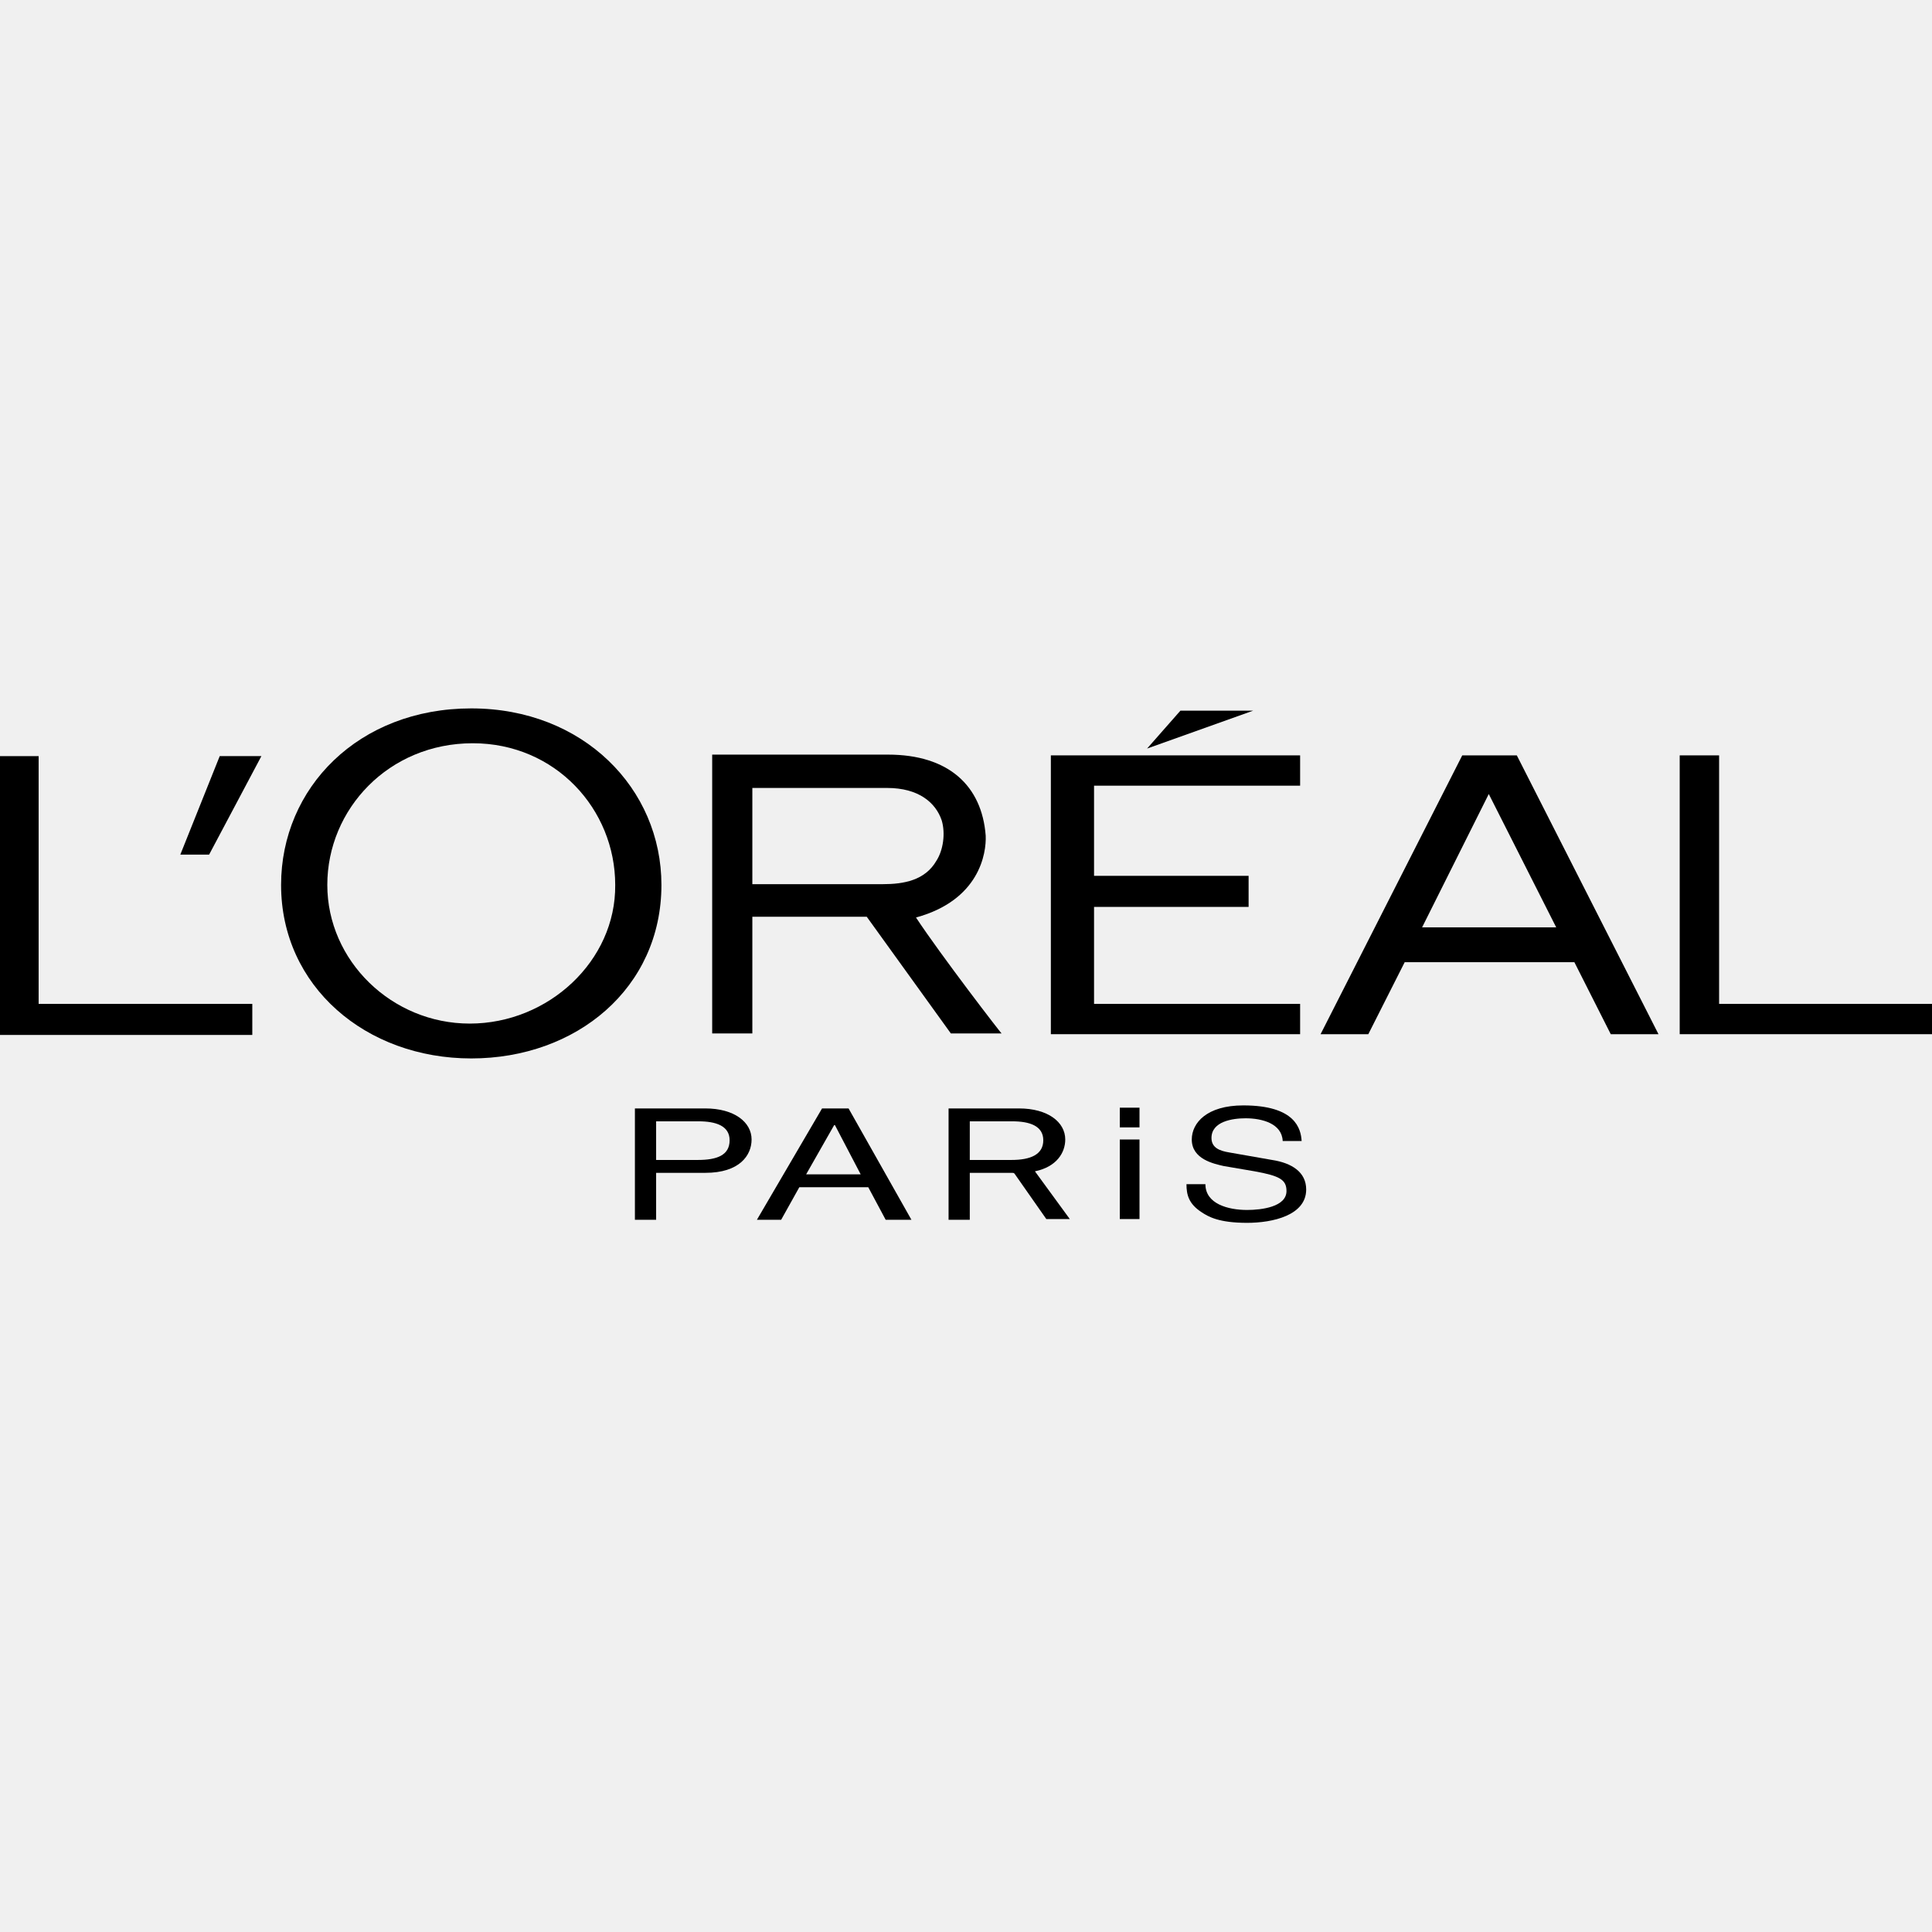
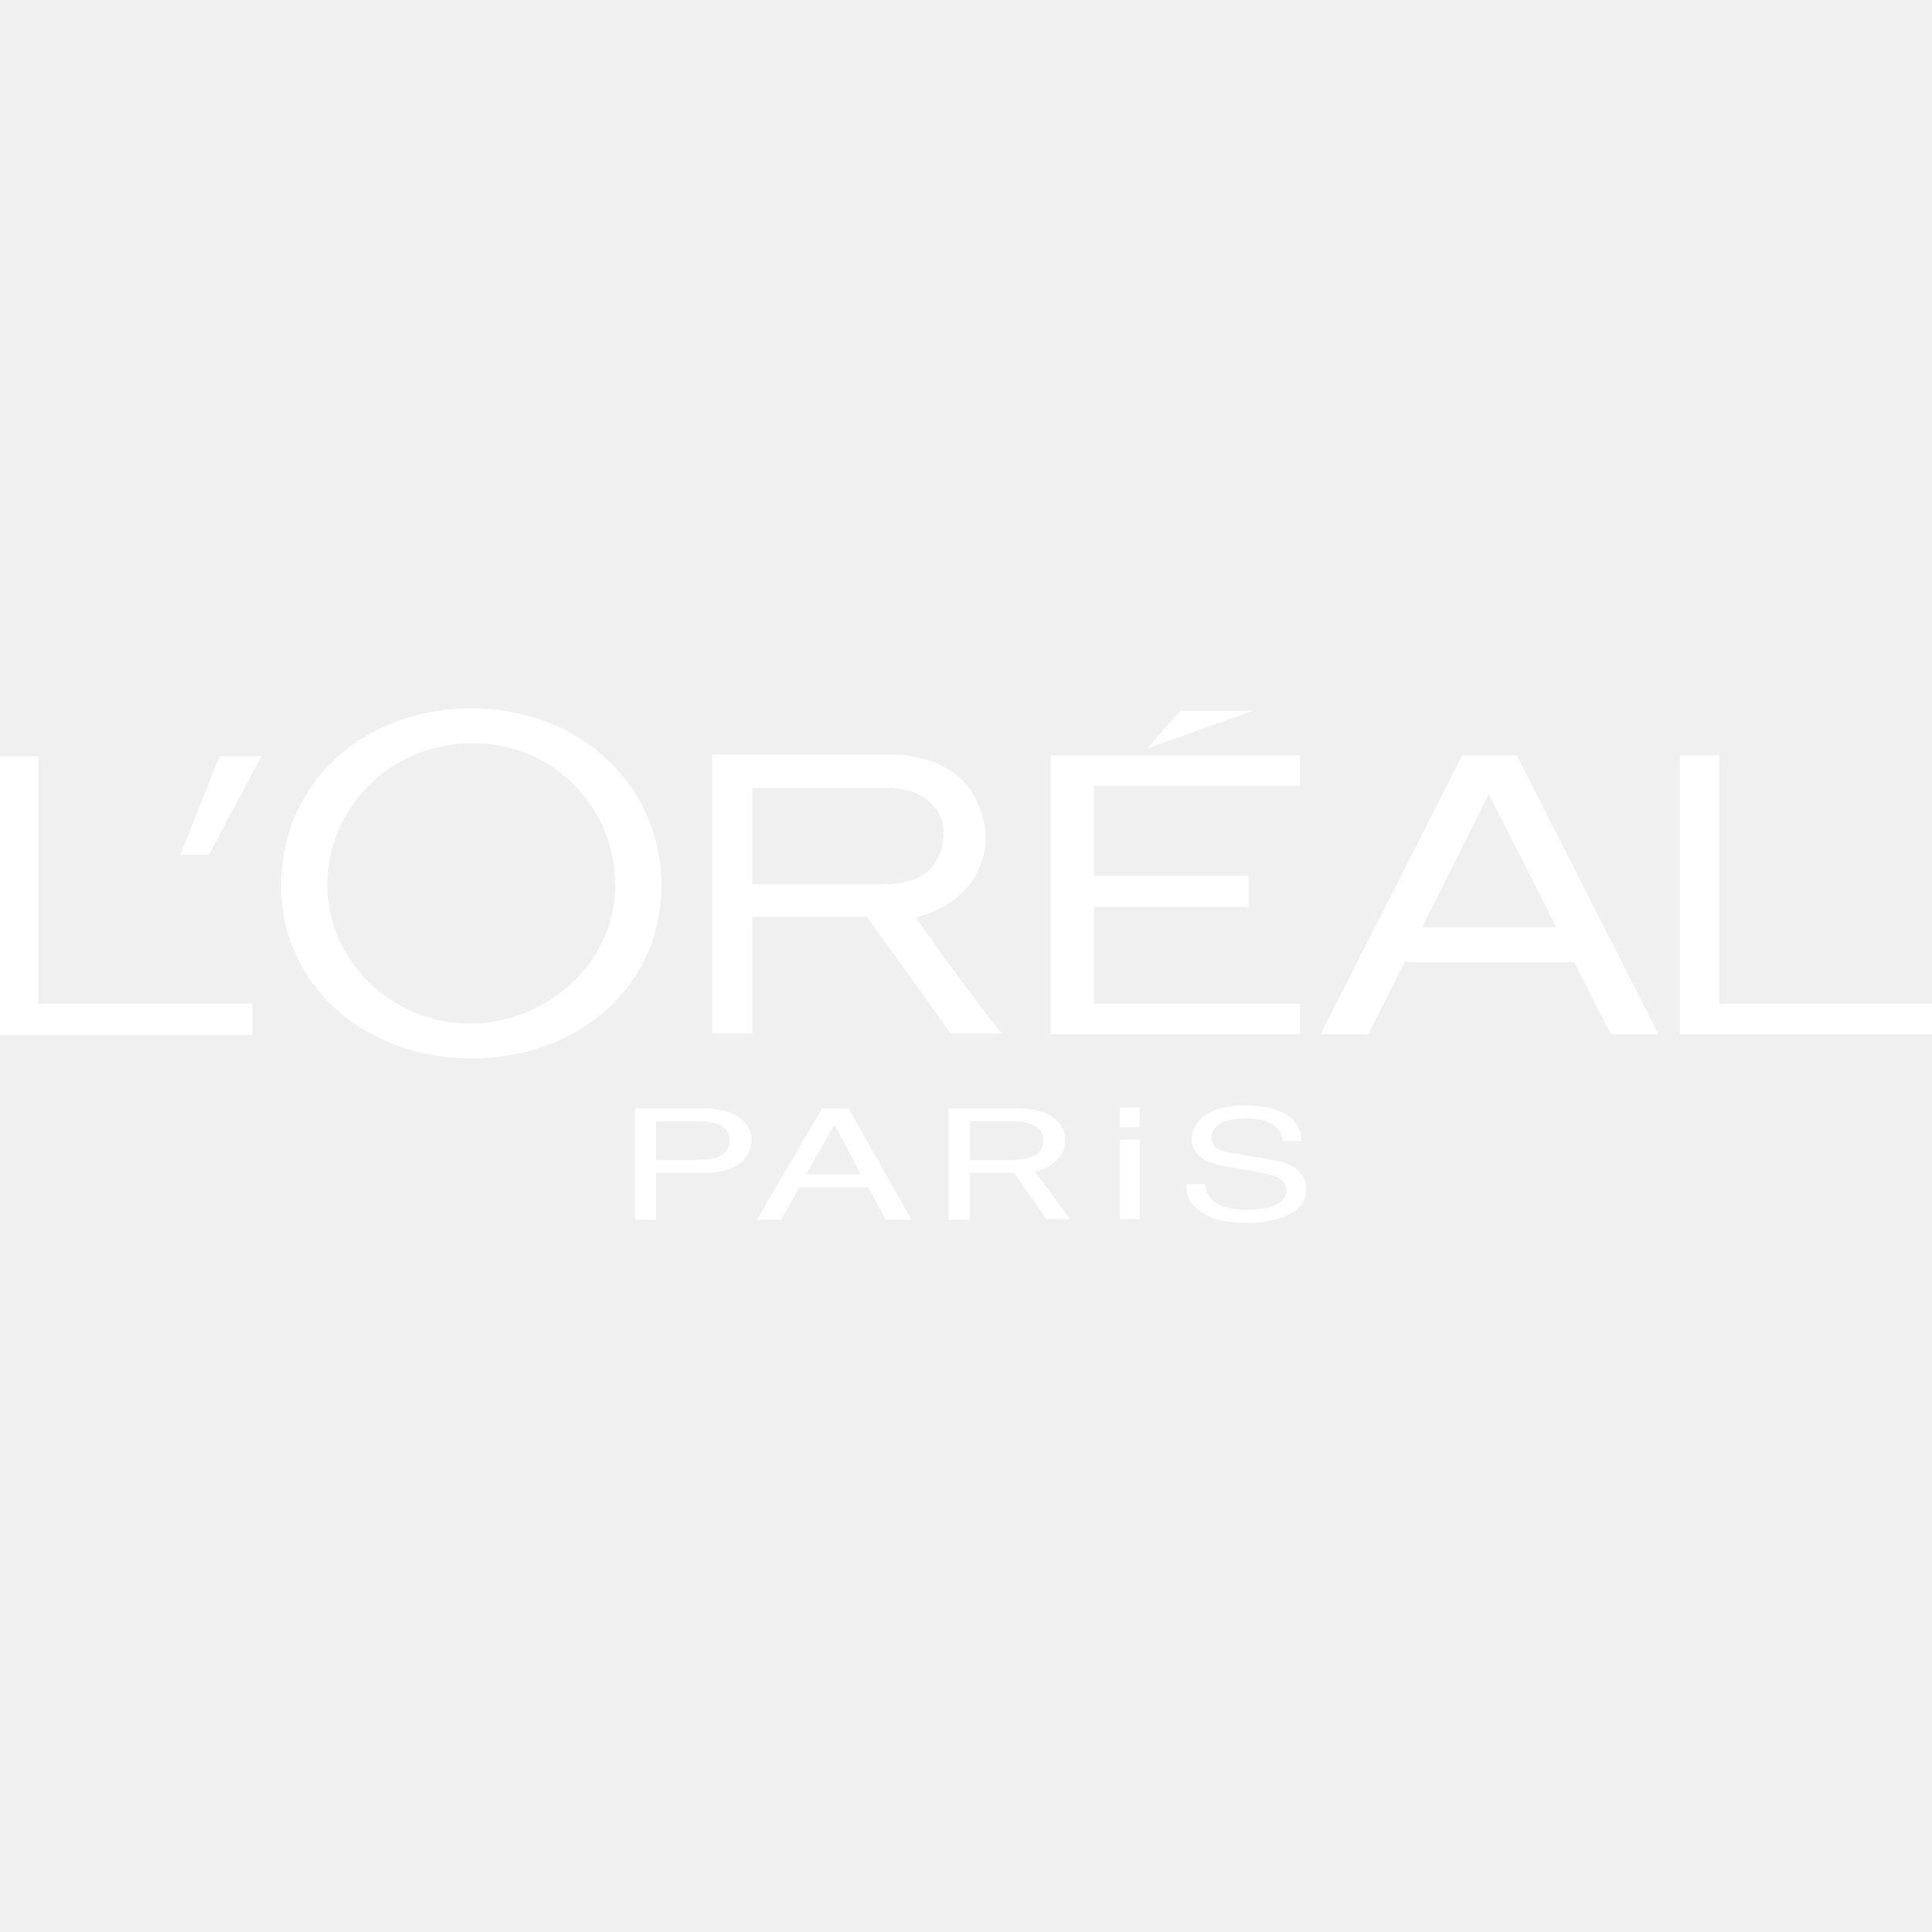
<svg xmlns="http://www.w3.org/2000/svg" x="0px" y="0px" viewBox="0 0 255 255">
-   <path d="M93.1 146.3h-9.3V161h2.8v-6.2h6.5c4.5 0 6.1-2.3 6.1-4.4 0-2.3-2.3-4.1-6.1-4.1zm-1 6.8h-5.5V148h5.6c2.3 0 4.1.6 4.1 2.5 0 2-1.7 2.6-4.2 2.6z" />
-   <path d="M141.2 160.9h-3.1l-4.2-6c-.1-.1-.2-.1-.3-.1H128v6.2h-2.8v-14.7h9.3c3.8 0 6.1 1.8 6.1 4.1 0 1.7-1.1 3.6-4 4.2l4.6 6.3zm-13.2-7.8h5.5c2.5 0 4.2-.7 4.2-2.6 0-1.9-1.8-2.5-4.1-2.5H128v5.1z" />
-   <path d="M108.5 146.3L99.9 161h3.2l2.4-4.3h9.1l2.3 4.3h3.4l-8.3-14.7h-3.5zm-2.1 8.7l3.7-6.5h.1l3.4 6.5h-7.2z" />
-   <path d="M167.9 153.1l-5.7-1c-1.2-.2-2.3-.6-2.3-1.9 0-2.2 2.8-2.6 4.5-2.6 2.2 0 4.8.7 4.9 3h2.5c-.1-1.6-.8-4.7-7.7-4.7-4.8 0-6.8 2.3-6.8 4.5 0 2.6 2.9 3.2 4.2 3.5l4.1.7c3.3.6 4.2 1.1 4.2 2.6 0 2.1-3.3 2.5-5.2 2.5-2.5 0-5.5-.8-5.5-3.4h-2.5c0 1.4.3 2.6 2 3.7.9.6 2.3 1.4 6 1.4 3.4 0 7.8-1 7.8-4.4 0-2.3-1.9-3.5-4.5-3.9z" />
-   <path d="M147.8 146.2h2.6v2.6h-2.6z" />
-   <path d="M147.8 150.4h2.6v10.5h-2.6z" />
-   <path d="M164.8 119.7v-4.1h-20.4v-11.9h27.2v-4h-32.9v36.8h32.9v-4h-27.2v-12.8z" />
-   <path d="M165.4 93.8h-9.6l-4.4 5z" />
-   <path d="M255 132.5h-28.1V99.7h-5.2v36.8H255z" />
-   <path d="M193 99.7l-18.7 36.8h6.3l4.8-9.5h22.4l4.8 9.5h6.3l-18.7-36.8H193zm-5.3 22.7l8.8-17.6 8.9 17.6h-17.7z" />
-   <path d="M120.9 121.1c8.4-2.3 9.3-8.5 9.2-10.8-.5-6.6-4.9-10.7-12.9-10.7H94v36.8h5.3V121h15.1l11.1 15.4h6.7c0 .1-8-10.3-11.3-15.3zm-4.4-4.4H99.3V104h17.8c4.1 0 6.4 1.9 7.2 4.3.5 1.7.2 3.9-.7 5.3-1.5 2.6-4.3 3.1-7.1 3.1z" />
-   <path d="M62.2 93.5c-14.9 0-25.1 10.5-25.1 23.3 0 13.4 11.2 22.9 25.1 22.9 13.9 0 25.1-9.3 25.1-22.9 0-12.7-10.3-23.3-25.1-23.3zm-.2 41.6c-10.3 0-18.8-8.3-18.8-18.3s8.1-18.7 19.2-18.7c10.9 0 18.8 8.7 18.8 18.7.1 10-8.8 18.3-19.2 18.3z" />
-   <path d="M27.6 112.8l6.9-13H29l-5.2 13z" />
-   <path d="M33.3 132.5H5.1V99.8H0v36.8h33.3z" />
+   <path fill="#FFFFFF" d="M93.1 146.3h-9.3V161h2.8v-6.2h6.5c4.5 0 6.1-2.3 6.1-4.4 0-2.3-2.3-4.1-6.1-4.1zm-1 6.8h-5.5V148h5.6c2.3 0 4.1.6 4.1 2.5 0 2-1.7 2.6-4.2 2.6z" />
+   <path fill="#FFFFFF" d="M141.2 160.9h-3.1l-4.2-6c-.1-.1-.2-.1-.3-.1H128v6.2h-2.8v-14.7h9.3c3.8 0 6.1 1.8 6.1 4.1 0 1.7-1.1 3.6-4 4.2l4.6 6.3zm-13.2-7.8h5.5c2.5 0 4.2-.7 4.2-2.6 0-1.9-1.8-2.5-4.1-2.5H128v5.1z" />
+   <path fill="#FFFFFF" d="M108.5 146.3L99.9 161h3.2l2.4-4.3h9.1l2.3 4.3h3.4l-8.3-14.7h-3.5zm-2.1 8.7l3.7-6.5h.1l3.4 6.5h-7.2z" />
+   <path fill="#FFFFFF" d="M167.9 153.1l-5.7-1c-1.2-.2-2.3-.6-2.3-1.9 0-2.2 2.8-2.6 4.5-2.6 2.2 0 4.8.7 4.9 3h2.5c-.1-1.6-.8-4.7-7.7-4.7-4.8 0-6.8 2.3-6.8 4.5 0 2.6 2.9 3.2 4.2 3.5l4.1.7c3.3.6 4.2 1.1 4.2 2.6 0 2.1-3.3 2.5-5.2 2.5-2.5 0-5.5-.8-5.5-3.4h-2.5c0 1.4.3 2.6 2 3.7.9.6 2.3 1.4 6 1.4 3.4 0 7.8-1 7.8-4.4 0-2.3-1.9-3.5-4.5-3.9z" />
+   <path fill="#FFFFFF" d="M147.8 146.2h2.6v2.6h-2.6z" />
+   <path fill="#FFFFFF" d="M147.8 150.4h2.6v10.5h-2.6z" />
+   <path fill="#FFFFFF" d="M164.8 119.7v-4.1h-20.4v-11.9h27.2v-4h-32.9v36.8h32.9v-4h-27.2v-12.8z" />
+   <path fill="#FFFFFF" d="M165.4 93.8h-9.6l-4.4 5z" />
+   <path fill="#FFFFFF" d="M255 132.5h-28.1V99.7h-5.2v36.8H255z" />
+   <path fill="#FFFFFF" d="M193 99.7l-18.7 36.8h6.3l4.8-9.5h22.4l4.8 9.5h6.3l-18.7-36.8H193zm-5.3 22.7l8.8-17.6 8.9 17.6h-17.7z" />
+   <path fill="#FFFFFF" d="M120.9 121.1c8.4-2.3 9.3-8.5 9.2-10.8-.5-6.6-4.9-10.7-12.9-10.7H94v36.8h5.3V121h15.1l11.1 15.4h6.7c0 .1-8-10.3-11.3-15.3zm-4.4-4.4H99.3V104h17.8c4.1 0 6.4 1.9 7.2 4.3.5 1.7.2 3.9-.7 5.3-1.5 2.6-4.3 3.1-7.1 3.1z" />
+   <path fill="#FFFFFF" d="M62.2 93.5c-14.9 0-25.1 10.5-25.1 23.3 0 13.4 11.2 22.9 25.1 22.9 13.9 0 25.1-9.3 25.1-22.9 0-12.7-10.3-23.3-25.1-23.3zm-.2 41.6c-10.3 0-18.8-8.3-18.8-18.3s8.1-18.7 19.2-18.7c10.9 0 18.8 8.7 18.8 18.7.1 10-8.8 18.3-19.2 18.3z" />
+   <path fill="#FFFFFF" d="M27.6 112.8l6.9-13H29l-5.2 13z" />
+   <path fill="#FFFFFF" d="M33.3 132.5H5.1V99.8H0v36.8h33.3z" />
</svg>
